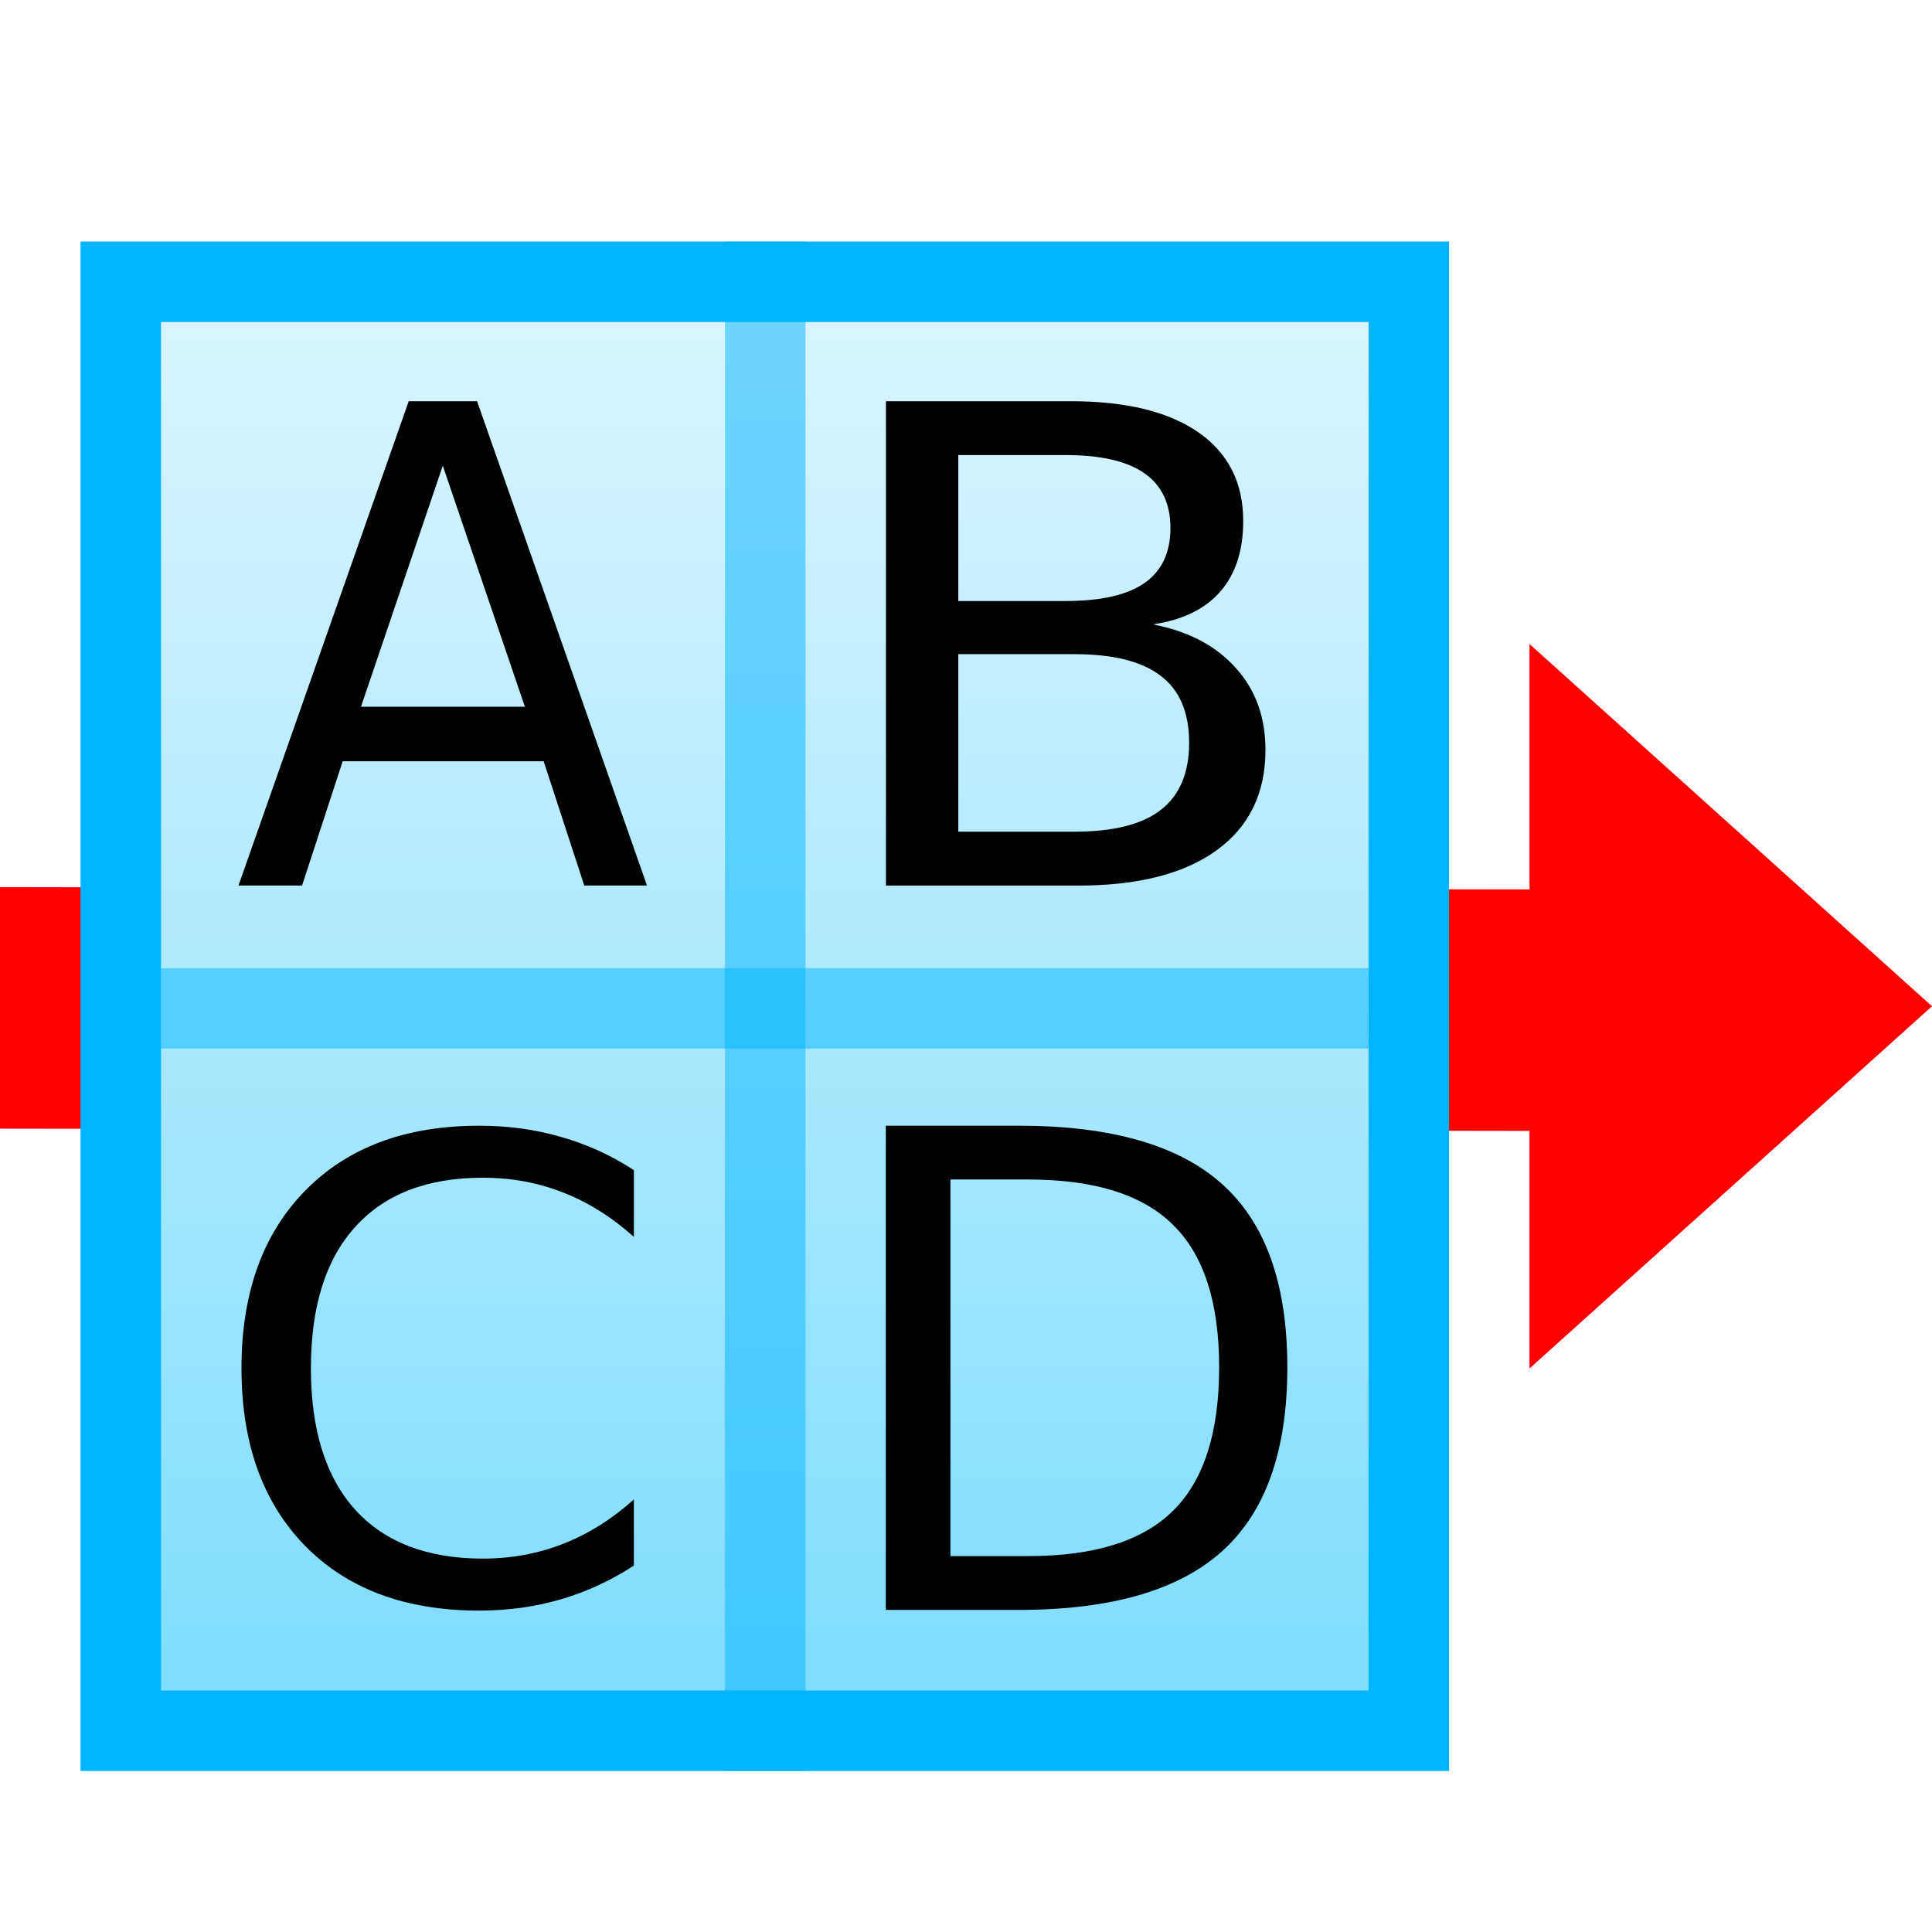
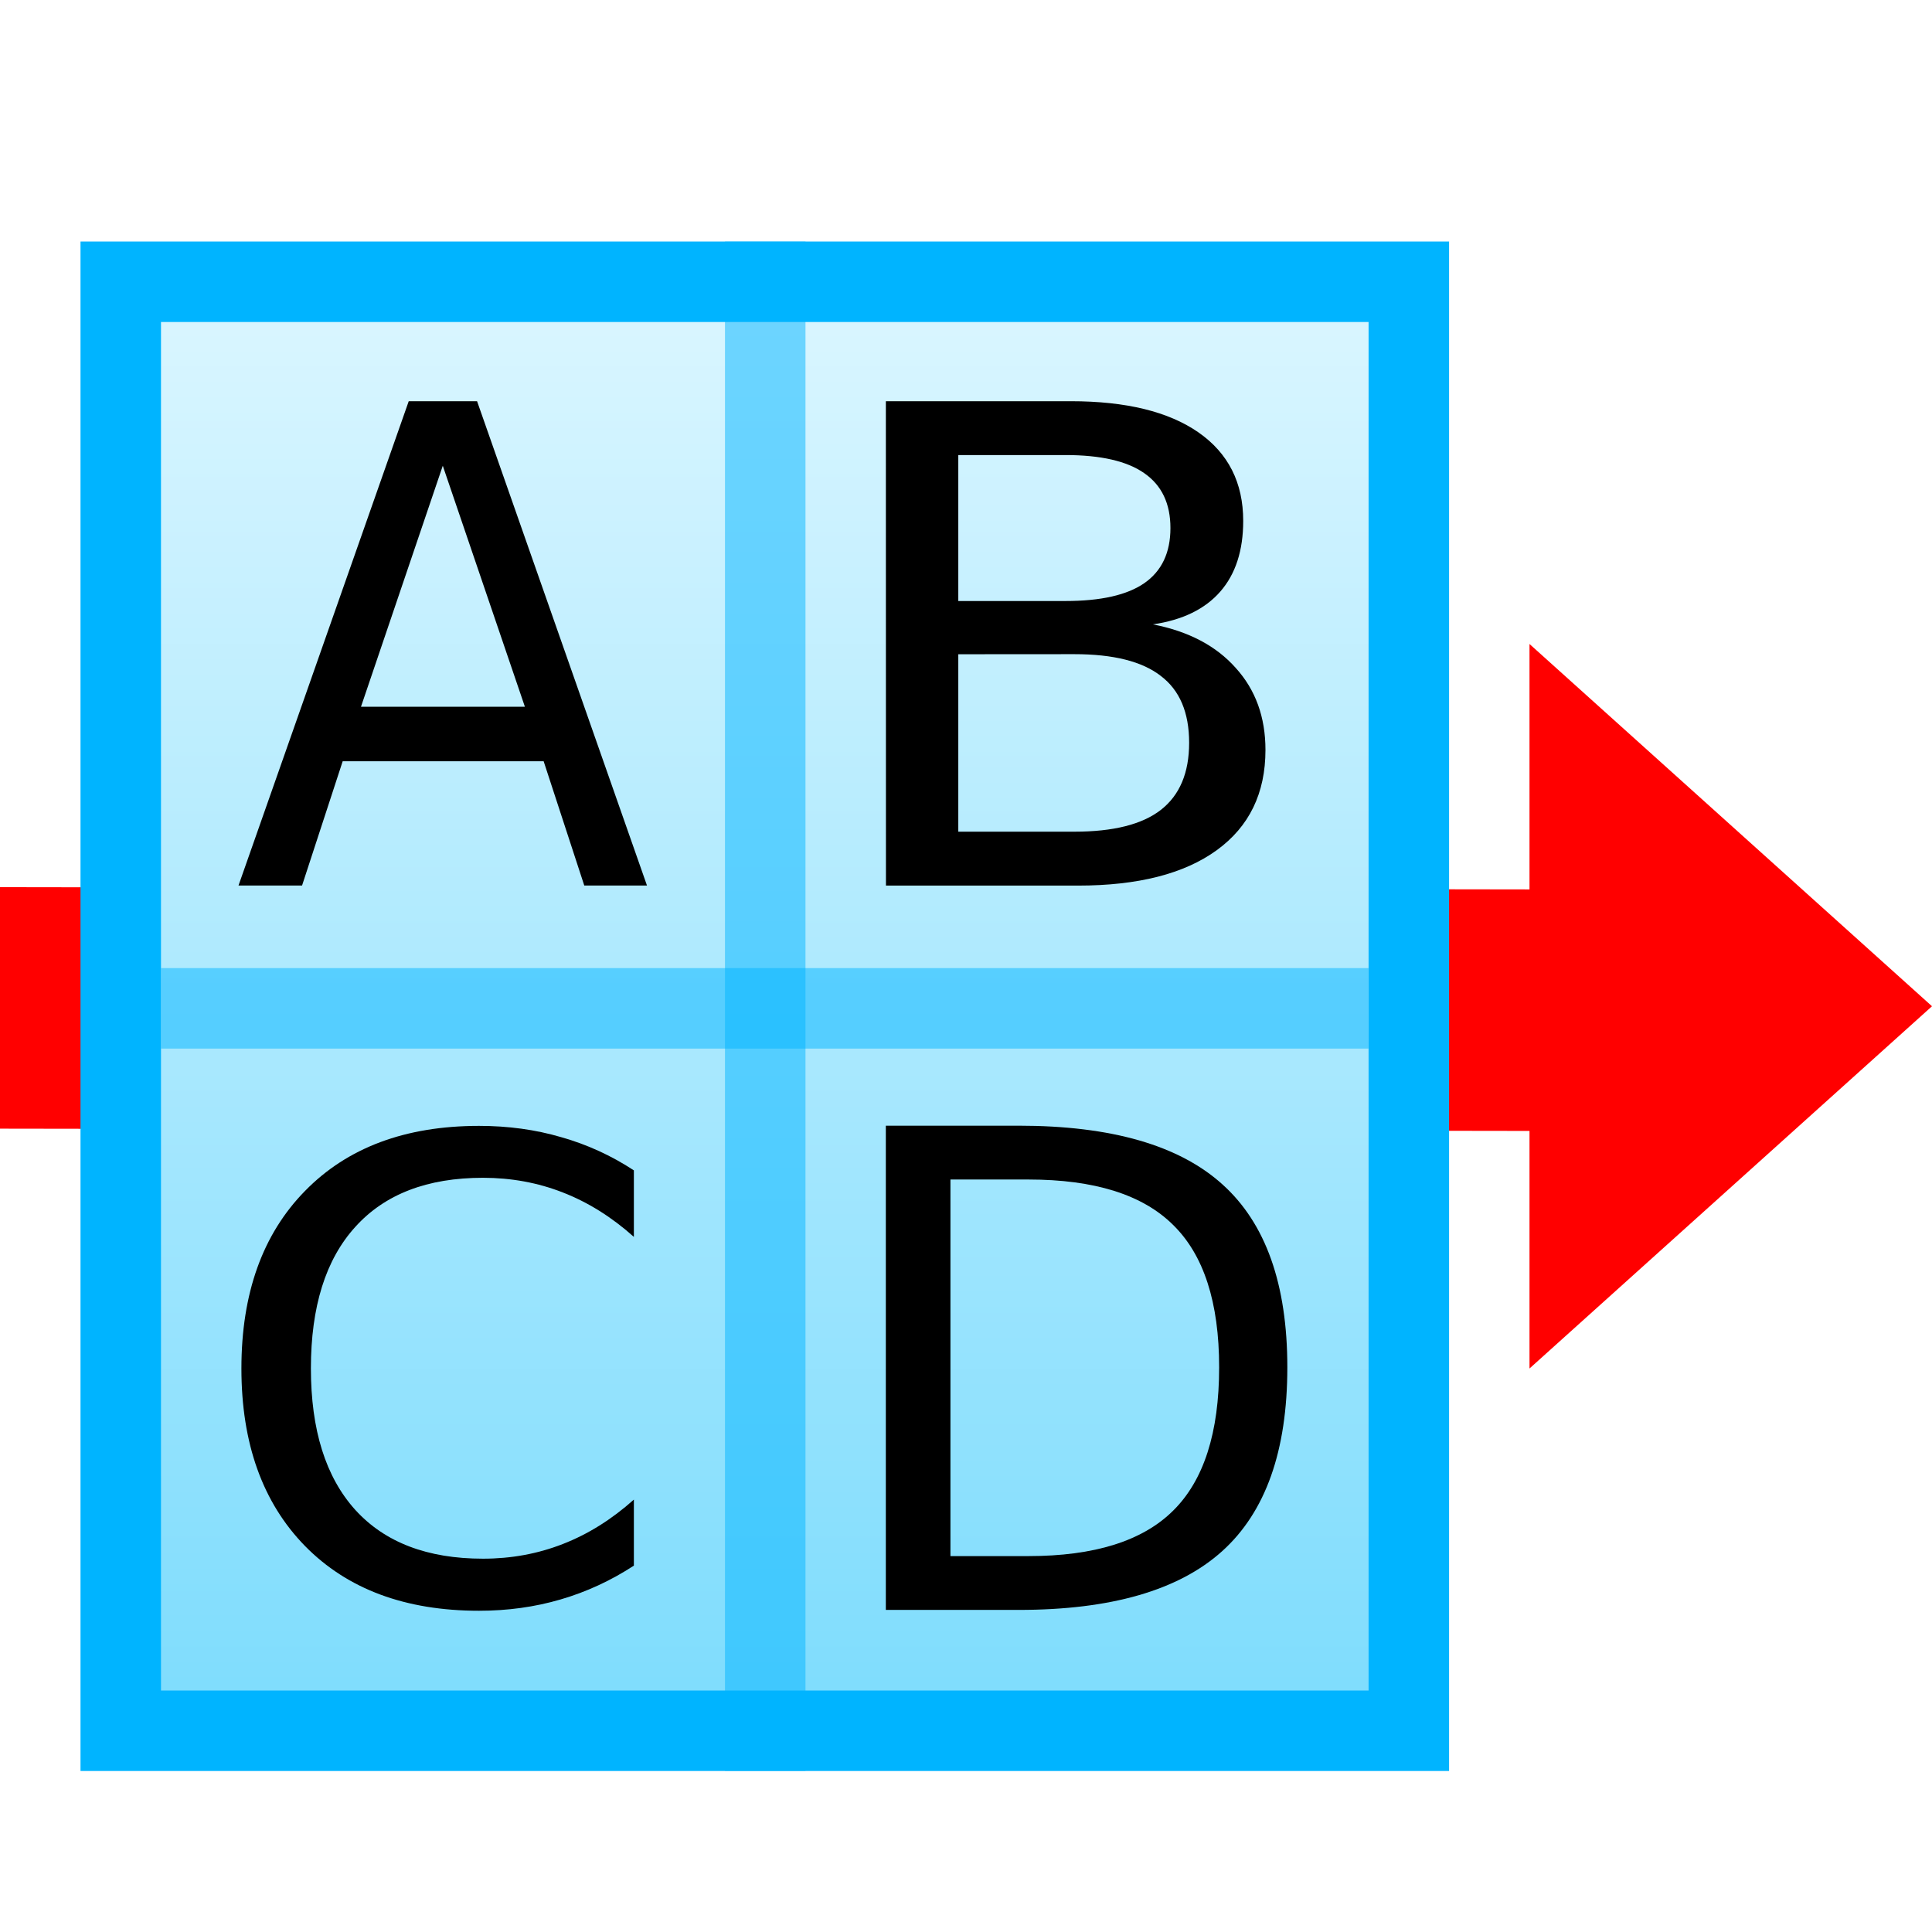
- <svg xmlns="http://www.w3.org/2000/svg" xmlns:xlink="http://www.w3.org/1999/xlink" version="1.0" id="svg2742" height="24" width="24">
-   <defs id="defs2744">
-     <linearGradient id="linearGradient3261">
-       <stop id="stop3263" offset="0" style="stop-color:#dbf6ff;stop-opacity:1;" />
-       <stop id="stop3265" offset="1" style="stop-color:#7ddcfd;stop-opacity:1;" />
-     </linearGradient>
-     <linearGradient gradientTransform="matrix(0.6667011,0,0,0.75,1.5,3.5)" spreadMethod="pad" gradientUnits="userSpaceOnUse" y2="24" x2="12" y1="0" x1="12" id="linearGradient3267" xlink:href="#linearGradient3261" />
-   </defs>
-   <g id="layer1">
-     <path id="path6056" d="M -1.106,12.519 L 20.528,12.551" style="fill:none;fill-rule:evenodd;stroke:#ff0000;stroke-width:3;stroke-linecap:round;stroke-linejoin:miter;marker-end:none;stroke-miterlimit:4;stroke-dasharray:none;stroke-opacity:1" />
-     <rect y="3.5" x="1.5" height="18" width="16.001" id="rect3213" style="opacity:1;fill:url(#linearGradient3267);fill-opacity:1;fill-rule:nonzero;stroke:#00b4ff;stroke-width:1;stroke-linecap:round;stroke-linejoin:miter;stroke-miterlimit:4;stroke-dasharray:none;stroke-opacity:1" />
-     <g id="text3728" style="font-style:normal;font-variant:normal;font-weight:bold;font-stretch:normal;font-size:7.918px;line-height:125%;font-family:Verdana;-inkscape-font-specification:'Verdana Bold';text-align:start;writing-mode:lr-tb;text-anchor:start;fill:#000000;fill-opacity:1;stroke:none;stroke-width:1px;stroke-linecap:butt;stroke-linejoin:miter;stroke-opacity:1" transform="scale(0.9594267,1.042289)">
-       <path id="path4153" style="font-weight:normal;-inkscape-font-specification:Verdana" d="m 5.733,5.551 -1.059,2.872 2.122,0 -1.063,-2.872 z m -0.441,-0.769 0.885,0 2.2,5.772 -0.812,0 -0.526,-1.481 -2.602,0 -0.526,1.481 -0.823,0 2.204,-5.772 z" />
-     </g>
-     <g id="text3732" style="font-style:normal;font-variant:normal;font-weight:bold;font-stretch:normal;font-size:8.675px;line-height:125%;font-family:Verdana;-inkscape-font-specification:'Verdana Bold';text-align:start;writing-mode:lr-tb;text-anchor:start;fill:#000000;fill-opacity:1;stroke:none;stroke-width:1px;stroke-linecap:butt;stroke-linejoin:miter;stroke-opacity:1" transform="scale(1.051155,0.9513343)">
-       <path id="path4156" style="font-weight:normal;-inkscape-font-specification:Verdana" d="m 11.325,8.543 0,2.317 1.372,0 q 0.69,0 1.021,-0.284 0.335,-0.288 0.335,-0.877 0,-0.593 -0.335,-0.873 -0.33,-0.284 -1.021,-0.284 l -1.372,0 z m 0,-2.601 0,1.906 1.266,0 q 0.627,0 0.932,-0.233 0.309,-0.237 0.309,-0.72 0,-0.479 -0.309,-0.716 -0.305,-0.237 -0.932,-0.237 l -1.266,0 z m -0.856,-0.703 2.186,0 q 0.978,0 1.508,0.407 0.529,0.407 0.529,1.156 0,0.58 -0.271,0.923 -0.271,0.343 -0.796,0.428 0.631,0.136 0.978,0.568 0.352,0.428 0.352,1.072 0,0.847 -0.576,1.309 -0.576,0.462 -1.639,0.462 l -2.27,0 0,-6.324 z" />
-     </g>
-     <g id="text3736" style="font-style:normal;font-variant:normal;font-weight:bold;font-stretch:normal;font-size:8.126px;line-height:125%;font-family:Verdana;-inkscape-font-specification:'Verdana Bold';text-align:start;writing-mode:lr-tb;text-anchor:start;fill:#000000;fill-opacity:1;stroke:none;stroke-width:1px;stroke-linecap:butt;stroke-linejoin:miter;stroke-opacity:1" transform="scale(1.020373,0.980034)">
-       <path id="path4159" style="font-weight:normal;-inkscape-font-specification:Verdana" d="m 7.717,14.833 0,0.845 Q 7.313,15.301 6.852,15.114 6.396,14.928 5.88,14.928 q -1.016,0 -1.555,0.623 -0.54,0.619 -0.54,1.793 0,1.17 0.54,1.793 0.54,0.619 1.555,0.619 0.516,0 0.972,-0.186 0.46,-0.186 0.865,-0.563 l 0,0.837 Q 7.297,20.13 6.825,20.273 6.356,20.415 5.833,20.415 q -1.345,0 -2.119,-0.821 -0.774,-0.825 -0.774,-2.25 0,-1.428 0.774,-2.25 0.774,-0.825 2.119,-0.825 0.532,0 1,0.143 0.472,0.139 0.885,0.421 z" />
-     </g>
-     <g id="text3740" style="font-style:normal;font-variant:normal;font-weight:bold;font-stretch:normal;font-size:8.196px;line-height:125%;font-family:Verdana;-inkscape-font-specification:'Verdana Bold';text-align:start;writing-mode:lr-tb;text-anchor:start;fill:#000000;fill-opacity:1;stroke:none;stroke-width:1px;stroke-linecap:butt;stroke-linejoin:miter;stroke-opacity:1" transform="scale(0.9931536,1.006894)">
-       <path id="path4162" style="font-weight:normal;-inkscape-font-specification:Verdana" d="m 11.888,14.552 0,4.646 0.976,0 q 1.237,0 1.809,-0.56 0.576,-0.56 0.576,-1.769 0,-1.201 -0.576,-1.757 -0.572,-0.56 -1.809,-0.56 l -0.976,0 z m -0.808,-0.664 1.661,0 q 1.737,0 2.549,0.724 0.812,0.72 0.812,2.257 0,1.545 -0.816,2.269 -0.816,0.724 -2.545,0.724 l -1.661,0 0,-5.975 z" />
-     </g>
-     <path id="path4480" d="M 9.506,3 L 9.506,22" style="opacity:0.5;fill:none;fill-rule:evenodd;stroke:#00b4ff;stroke-width:1px;stroke-linecap:butt;stroke-linejoin:miter;stroke-opacity:1" />
-     <path id="path4482" d="M 24,12.5 L 19,8 L 19,17 L 24,12.5 z" style="fill:#ff0000;fill-rule:evenodd;stroke:none;stroke-width:1px;stroke-linecap:butt;stroke-linejoin:miter;stroke-opacity:1;fill-opacity:1" />
-     <path style="opacity:0.5;fill:none;fill-rule:evenodd;stroke:#00b4ff;stroke-width:1px;stroke-linecap:butt;stroke-linejoin:miter;stroke-opacity:1" d="M 17,12.526 L 2,12.526" id="path4484" />
-   </g>
+ <svg xmlns="http://www.w3.org/2000/svg" height="24" width="24">
+   <linearGradient id="a" gradientTransform="matrix(.6667011 0 0 .75 1.5 3.5)" gradientUnits="userSpaceOnUse" spreadMethod="pad" x1="12" x2="12" y1="0" y2="24">
+     <stop offset="0" stop-color="#dbf6ff" />
+     <stop offset="1" stop-color="#7ddcfd" />
+   </linearGradient>
+   <path d="m-1.106 12.519 21.633.032" fill="none" stroke="#f00" stroke-linecap="round" stroke-width="3" />
+   <path d="m1.5 3.5h16.001v18h-16.001z" fill="url(#a)" stroke="#00b4ff" stroke-linecap="round" />
+   <path d="m5.733 5.551-1.059 2.872h2.122zm-.441-.769h.885l2.2 5.772h-.812l-.526-1.481h-2.602l-.526 1.481h-.823z" transform="scale(.9594267 1.042289)" />
+   <path d="m11.325 8.543v2.317h1.372q.69 0 1.021-.284.335-.288.335-.877 0-.593-.335-.873-.33-.284-1.021-.284zm0-2.601v1.906h1.266q.627 0 .932-.233.309-.237.309-.72 0-.479-.309-.716-.305-.237-.932-.237zm-.856-.703h2.186q.978 0 1.508.407.529.407.529 1.156 0 .58-.271.923-.271.343-.796.428.631.136.978.568.352.428.352 1.072 0 .847-.576 1.309-.576.462-1.639.462h-2.27z" transform="scale(1.051155 .9513343)" />
+   <path d="m7.717 14.833v.845q-.405-.377-.865-.563-.456-.186-.972-.186-1.016 0-1.555.623-.54.619-.54 1.793 0 1.17.54 1.793.54.619 1.555.619.516 0 .972-.186.46-.186.865-.563v.837q-.421.286-.893.429-.468.143-.992.143-1.345 0-2.119-.821-.774-.825-.774-2.25 0-1.428.774-2.25.774-.825 2.119-.825.532 0 1.0.143.472.139.885.421z" transform="scale(1.020373 .980034)" />
+   <path d="m11.888 14.552v4.646h.976q1.237 0 1.809-.56.576-.56.576-1.769 0-1.201-.576-1.757-.572-.56-1.809-.56zm-.808-.664h1.661q1.737 0 2.549.724.812.72.812 2.257 0 1.545-.816 2.269-.816.724-2.545.724h-1.661z" transform="scale(.9931536 1.006894)" />
+   <path d="m9.506 3v19" fill="none" opacity=".5" stroke="#00b4ff" />
+   <path d="m24 12.5-5-4.5v9z" fill="#f00" fill-rule="evenodd" />
+   <path d="m17 12.526h-15" fill="none" opacity=".5" stroke="#00b4ff" />
</svg>
